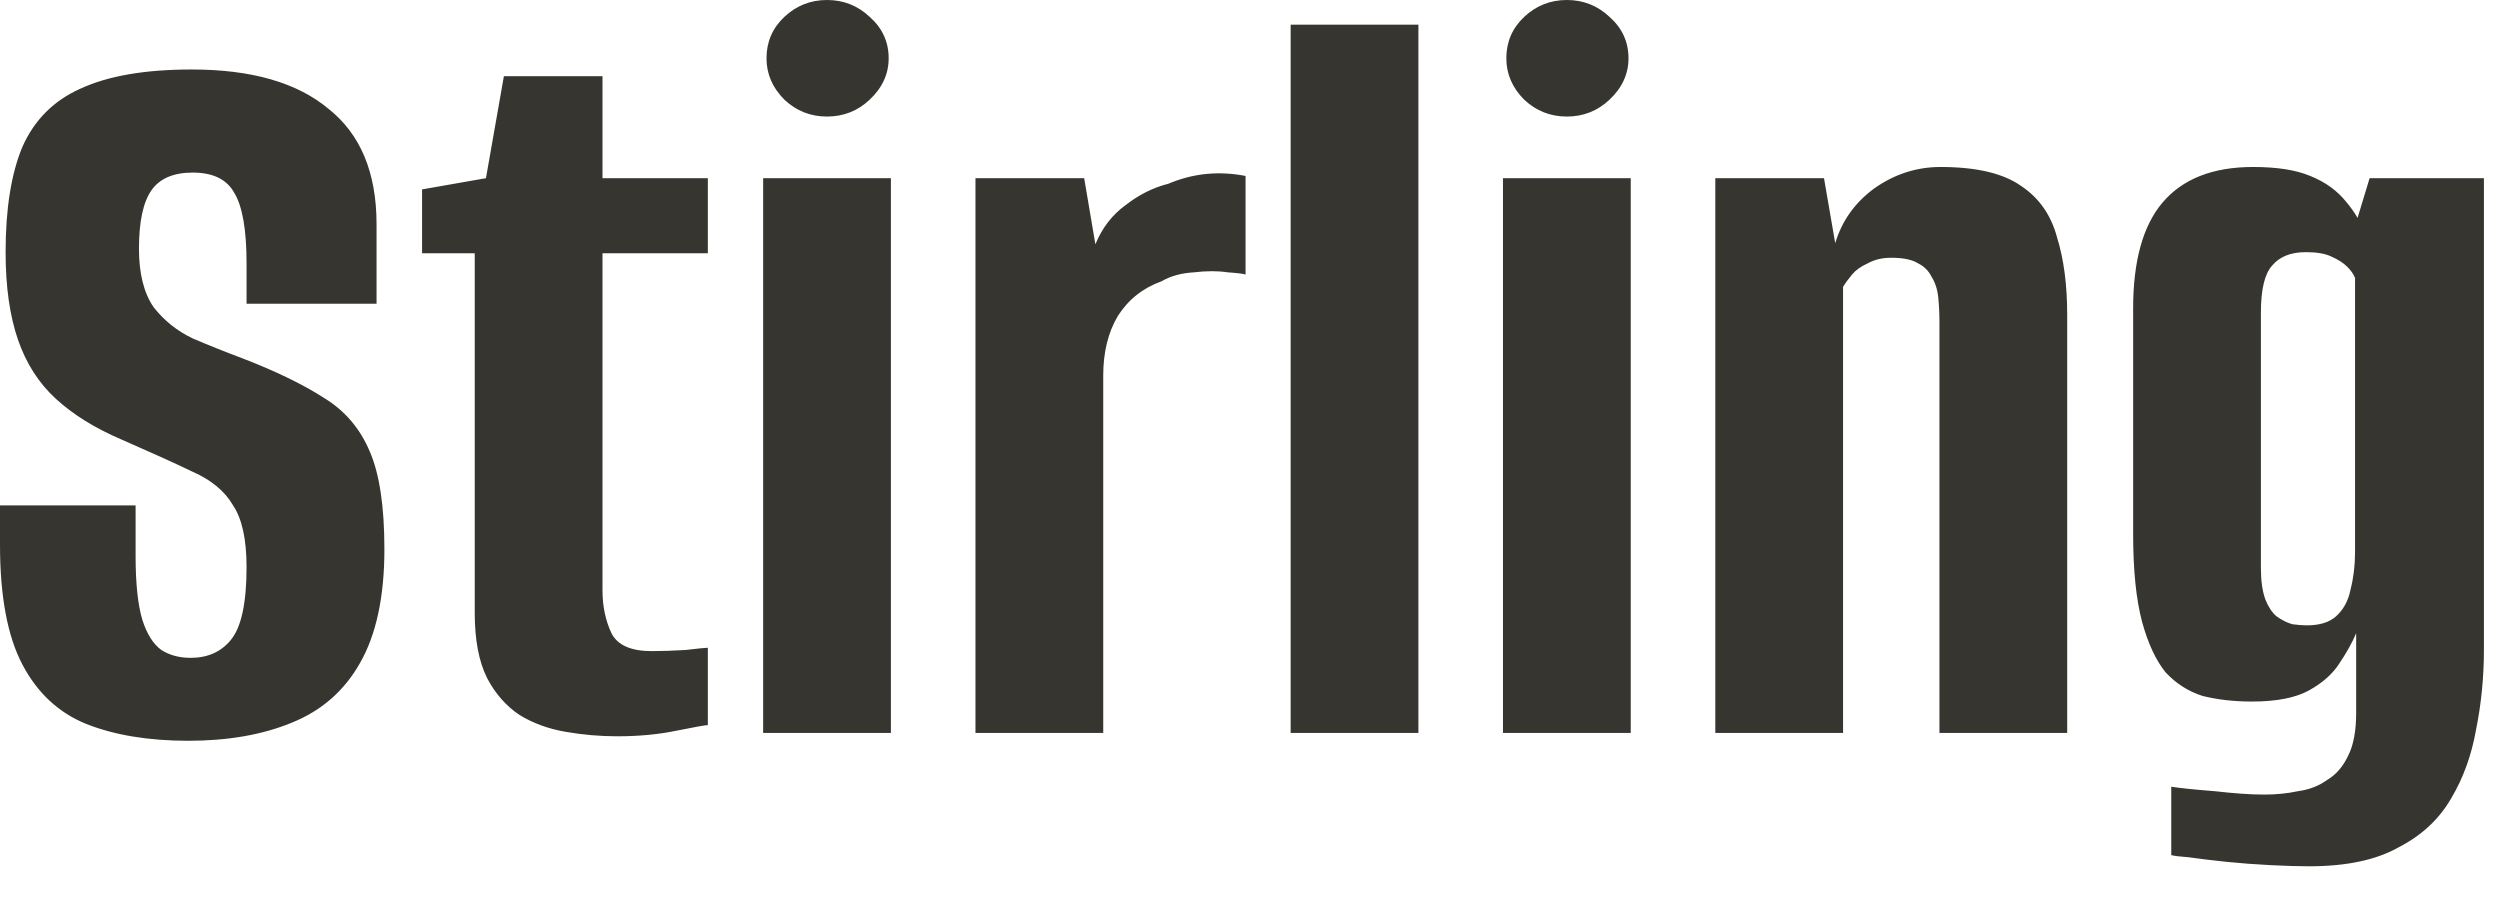
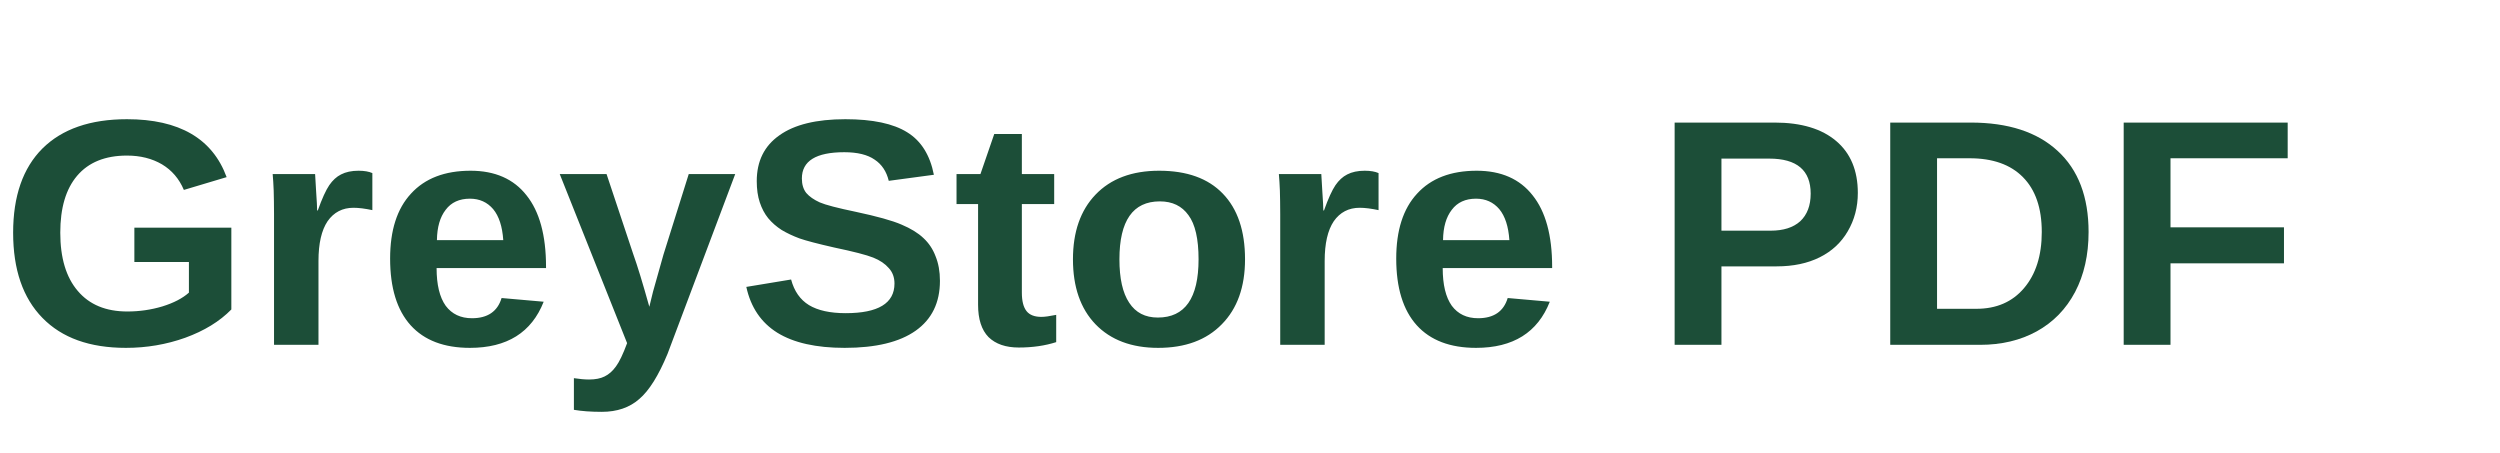
- <svg xmlns="http://www.w3.org/2000/svg" width="58" height="21" viewBox="0 0 58 21" fill="none">
-   <path d="M4.368 17.186C3.449 17.186 2.661 17.056 2.002 16.796C1.361 16.536 0.867 16.077 0.52 15.418C0.173 14.759 -2.34321e-05 13.832 -2.34321e-05 12.636V11.726C0.537 11.726 1.066 11.726 1.586 11.726C2.106 11.726 2.626 11.726 3.146 11.726V12.896C3.146 13.537 3.198 14.031 3.302 14.378C3.406 14.707 3.553 14.941 3.744 15.08C3.935 15.201 4.16 15.262 4.42 15.262C4.819 15.262 5.131 15.123 5.356 14.846C5.599 14.551 5.72 13.988 5.72 13.156C5.72 12.515 5.616 12.038 5.408 11.726C5.217 11.397 4.905 11.137 4.472 10.946C4.039 10.738 3.484 10.487 2.808 10.192C2.201 9.932 1.699 9.62 1.3 9.256C0.901 8.892 0.607 8.433 0.416 7.878C0.225 7.323 0.13 6.647 0.13 5.85C0.13 4.845 0.26 4.03 0.52 3.406C0.797 2.782 1.248 2.331 1.872 2.054C2.513 1.759 3.371 1.612 4.446 1.612C5.833 1.612 6.89 1.915 7.618 2.522C8.363 3.111 8.736 4.004 8.736 5.2V7.046C8.233 7.046 7.731 7.046 7.228 7.046C6.743 7.046 6.24 7.046 5.72 7.046V6.11C5.72 5.33 5.625 4.784 5.434 4.472C5.261 4.16 4.94 4.004 4.472 4.004C4.021 4.004 3.701 4.143 3.51 4.42C3.319 4.697 3.224 5.148 3.224 5.772C3.224 6.344 3.337 6.795 3.562 7.124C3.805 7.436 4.108 7.679 4.472 7.852C4.836 8.008 5.226 8.164 5.642 8.32C6.405 8.615 7.029 8.918 7.514 9.23C7.999 9.525 8.355 9.941 8.58 10.478C8.805 10.998 8.918 11.752 8.918 12.74C8.918 13.849 8.727 14.733 8.346 15.392C7.982 16.033 7.453 16.493 6.76 16.77C6.084 17.047 5.287 17.186 4.368 17.186ZM14.316 17.082C13.918 17.082 13.519 17.047 13.12 16.978C12.722 16.909 12.366 16.779 12.054 16.588C11.742 16.38 11.491 16.094 11.3 15.73C11.11 15.349 11.014 14.846 11.014 14.222V5.876H9.792V4.394L11.274 4.134L11.69 1.768H13.978V4.134H16.422V5.876H13.978V13.702C13.978 14.066 14.048 14.395 14.186 14.69C14.325 14.967 14.637 15.106 15.122 15.106C15.348 15.106 15.608 15.097 15.902 15.08C16.197 15.045 16.37 15.028 16.422 15.028V16.822C16.37 16.822 16.128 16.865 15.694 16.952C15.278 17.039 14.819 17.082 14.316 17.082ZM17.705 17.004V4.134H20.669V17.004H17.705ZM19.187 2.704C18.806 2.704 18.477 2.574 18.199 2.314C17.922 2.037 17.783 1.716 17.783 1.352C17.783 0.971 17.922 0.65 18.199 0.39C18.477 0.13 18.806 2.71797e-05 19.187 2.71797e-05C19.569 2.71797e-05 19.898 0.13 20.175 0.39C20.47 0.65 20.617 0.971 20.617 1.352C20.617 1.716 20.47 2.037 20.175 2.314C19.898 2.574 19.569 2.704 19.187 2.704ZM22.631 17.004V4.134H25.153L25.413 5.668C25.569 5.287 25.803 4.983 26.115 4.758C26.427 4.515 26.756 4.351 27.103 4.264C27.675 4.021 28.273 3.961 28.897 4.082V6.37C28.862 6.353 28.724 6.335 28.481 6.318C28.256 6.283 27.996 6.283 27.701 6.318C27.406 6.335 27.155 6.405 26.947 6.526C26.514 6.682 26.176 6.951 25.933 7.332C25.708 7.713 25.595 8.173 25.595 8.71V17.004H22.631ZM29.943 17.004V0.572H32.907V17.004H29.943ZM34.869 17.004V4.134H37.833V17.004H34.869ZM36.351 2.704C35.97 2.704 35.641 2.574 35.363 2.314C35.086 2.037 34.947 1.716 34.947 1.352C34.947 0.971 35.086 0.65 35.363 0.39C35.641 0.13 35.97 2.71797e-05 36.351 2.71797e-05C36.733 2.71797e-05 37.062 0.13 37.339 0.39C37.634 0.65 37.781 0.971 37.781 1.352C37.781 1.716 37.634 2.037 37.339 2.314C37.062 2.574 36.733 2.704 36.351 2.704ZM39.795 17.004V4.134H42.317L42.577 5.642C42.733 5.122 43.036 4.697 43.487 4.368C43.955 4.039 44.466 3.874 45.021 3.874C45.853 3.874 46.477 4.021 46.893 4.316C47.309 4.593 47.586 4.992 47.725 5.512C47.881 6.015 47.959 6.613 47.959 7.306V17.004H44.995V7.488C44.995 7.28 44.986 7.089 44.969 6.916C44.952 6.725 44.9 6.561 44.813 6.422C44.744 6.283 44.64 6.179 44.501 6.11C44.362 6.023 44.154 5.98 43.877 5.98C43.669 5.98 43.487 6.023 43.331 6.11C43.175 6.179 43.054 6.266 42.967 6.37C42.88 6.474 42.811 6.569 42.759 6.656V17.004H39.795ZM53.571 20.098C53.329 20.098 53.034 20.089 52.687 20.072C52.341 20.055 51.994 20.029 51.647 19.994C51.318 19.959 51.032 19.925 50.789 19.89C50.564 19.873 50.425 19.855 50.373 19.838V18.252C50.599 18.287 50.937 18.321 51.387 18.356C51.838 18.408 52.219 18.434 52.531 18.434C52.809 18.434 53.069 18.408 53.311 18.356C53.571 18.321 53.797 18.235 53.987 18.096C54.195 17.975 54.36 17.784 54.481 17.524C54.603 17.281 54.663 16.952 54.663 16.536V14.69C54.577 14.898 54.447 15.132 54.273 15.392C54.117 15.635 53.883 15.843 53.571 16.016C53.259 16.189 52.817 16.276 52.245 16.276C51.829 16.276 51.448 16.233 51.101 16.146C50.772 16.042 50.486 15.86 50.243 15.6C50.018 15.323 49.836 14.933 49.697 14.43C49.559 13.91 49.489 13.234 49.489 12.402V7.15C49.489 6.058 49.715 5.243 50.165 4.706C50.633 4.151 51.335 3.874 52.271 3.874C52.826 3.874 53.268 3.943 53.597 4.082C53.944 4.221 54.221 4.42 54.429 4.68C54.637 4.923 54.802 5.209 54.923 5.538L54.533 5.59L54.975 4.134H57.627V15.08C57.627 15.704 57.567 16.319 57.445 16.926C57.341 17.515 57.151 18.044 56.873 18.512C56.596 18.997 56.189 19.379 55.651 19.656C55.131 19.951 54.438 20.098 53.571 20.098ZM53.519 14.508C53.814 14.508 54.039 14.439 54.195 14.3C54.369 14.144 54.481 13.936 54.533 13.676C54.603 13.399 54.637 13.113 54.637 12.818V6.448C54.603 6.361 54.542 6.275 54.455 6.188C54.369 6.101 54.247 6.023 54.091 5.954C53.953 5.885 53.753 5.85 53.493 5.85C53.147 5.85 52.887 5.954 52.713 6.162C52.54 6.353 52.453 6.717 52.453 7.254V13.182C52.453 13.477 52.488 13.719 52.557 13.91C52.627 14.083 52.713 14.213 52.817 14.3C52.939 14.387 53.06 14.447 53.181 14.482C53.303 14.499 53.415 14.508 53.519 14.508Z" fill="#373530" />
+ <svg xmlns="http://www.w3.org/2000/svg" viewBox="0 0 116 21" width="116" height="21" fill="none">
+   <text x="0" y="16" font-family="Montserrat, 'Segoe UI', Arial, sans-serif" font-size="15" font-weight="700" fill="#1C4E38">GreyStore <tspan fill="#1C4E38">PDF</tspan>
+   </text>
</svg>
